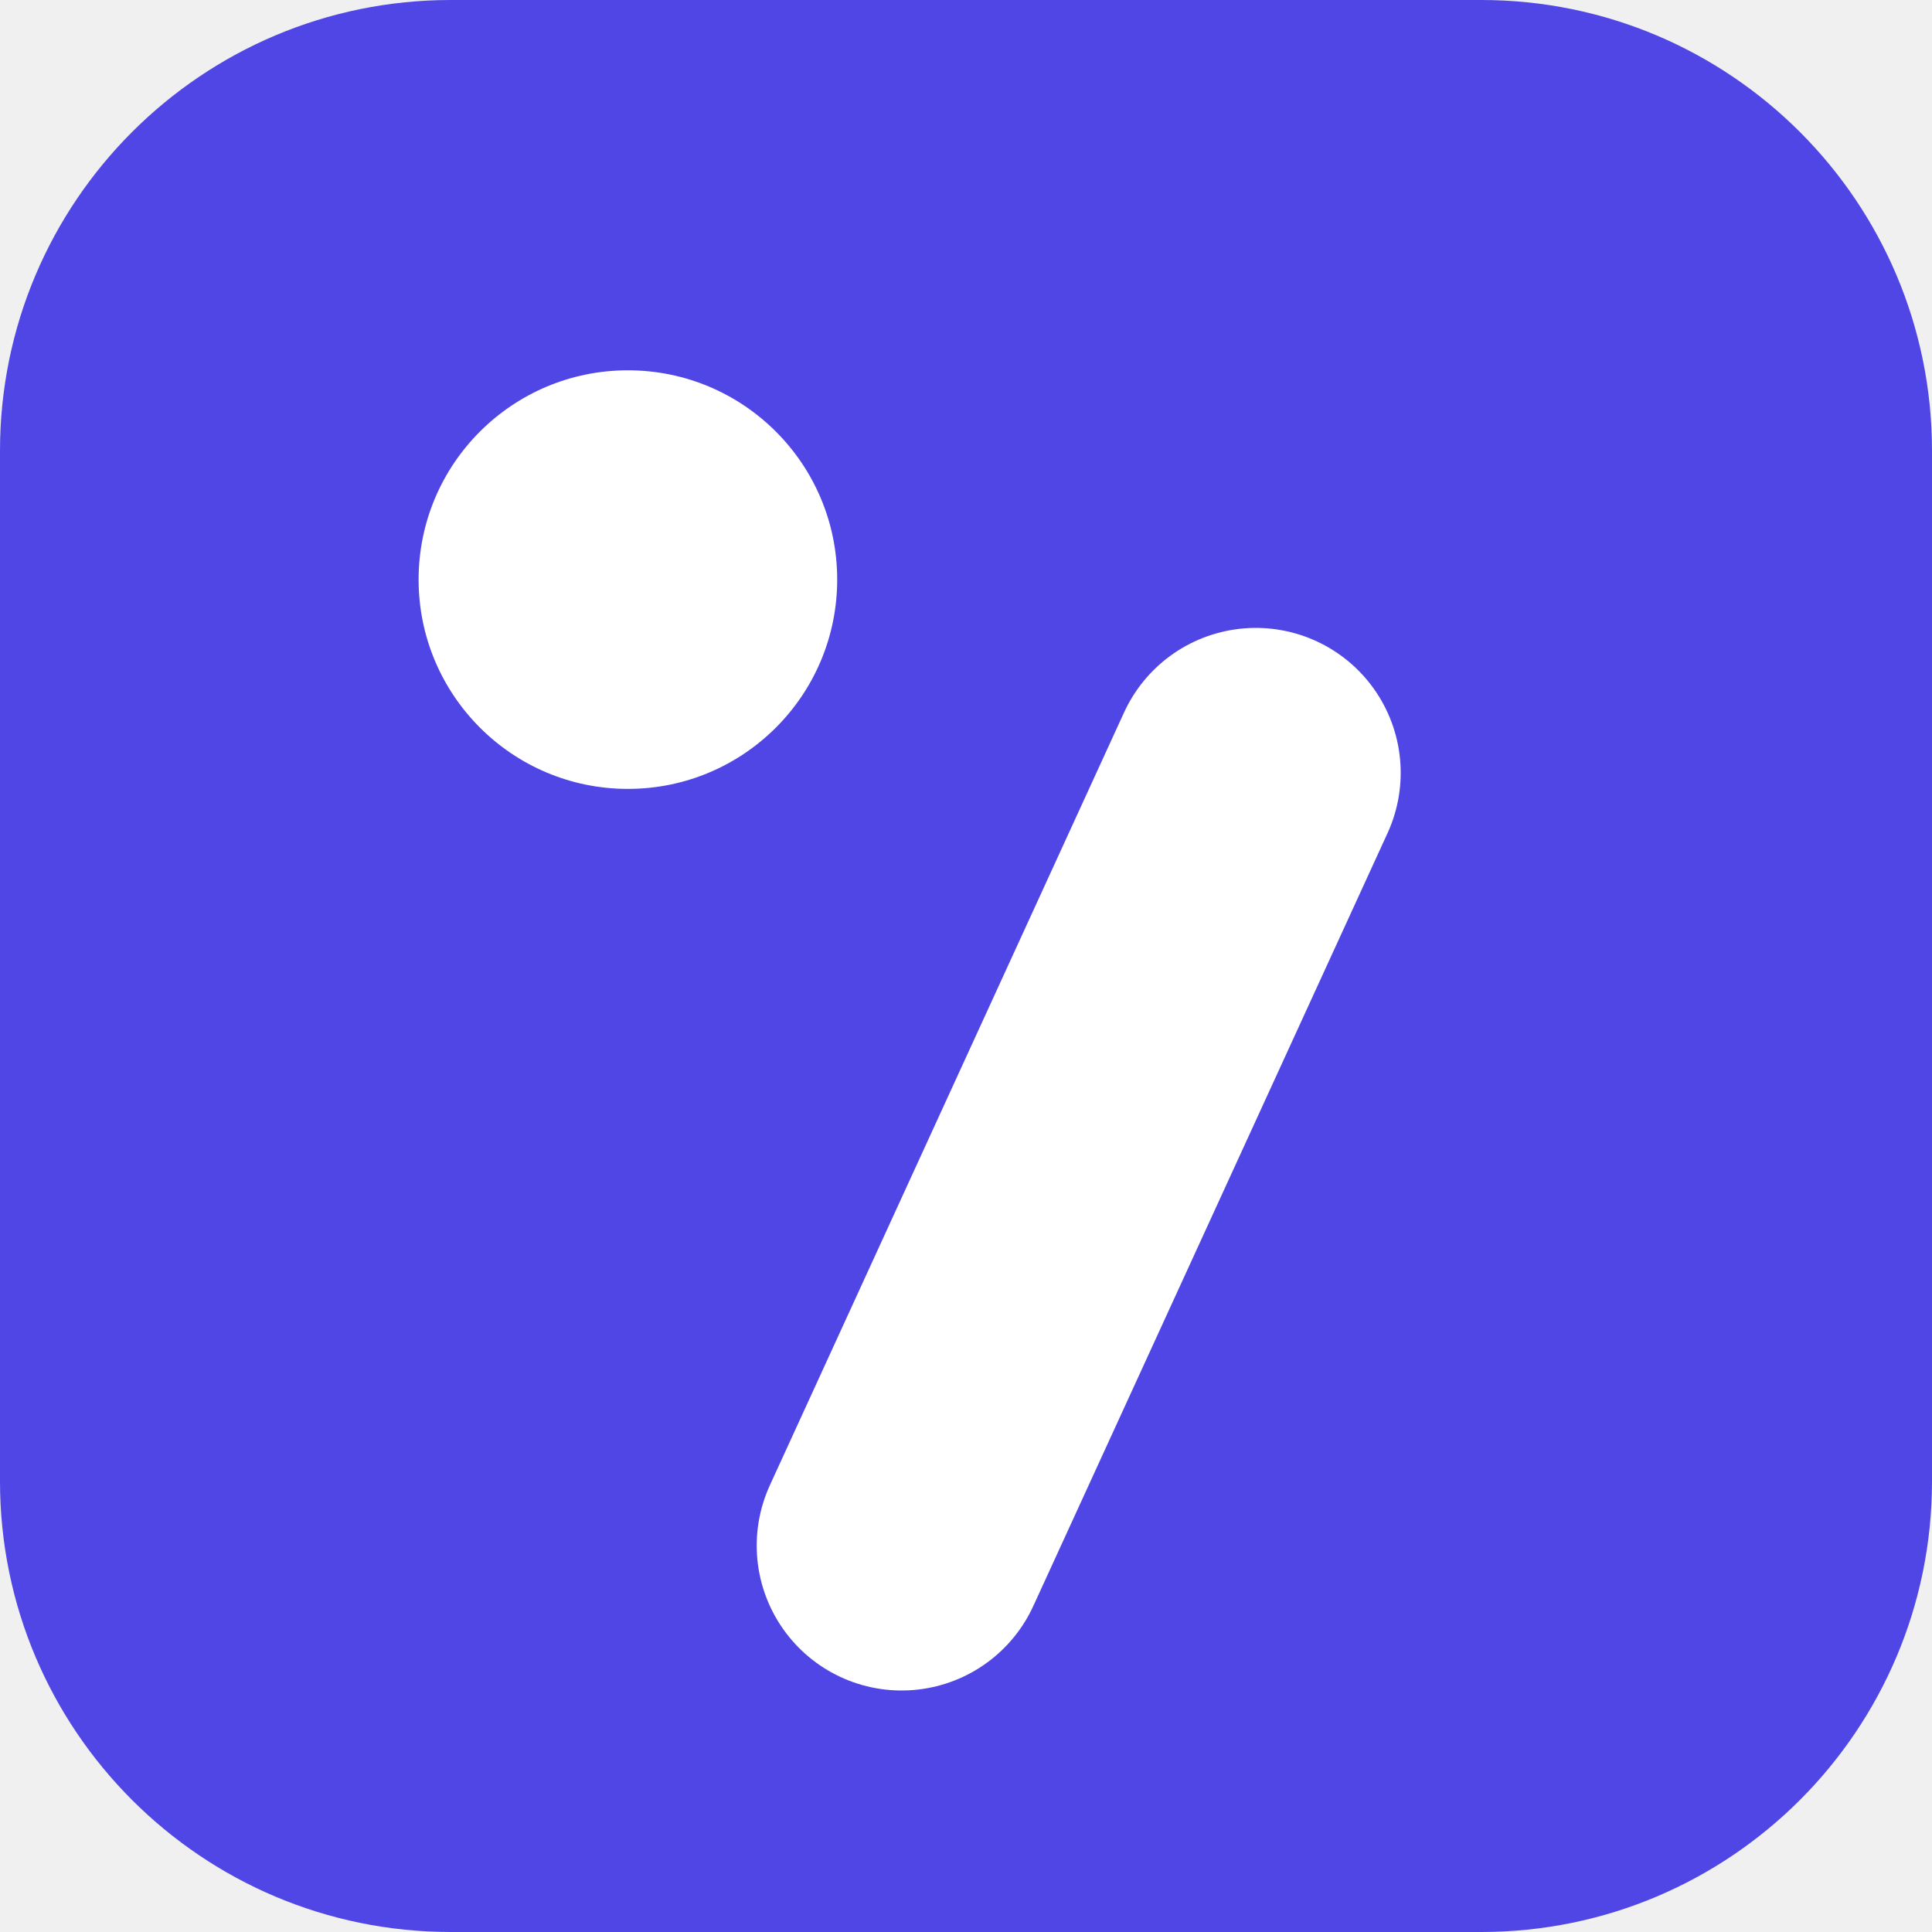
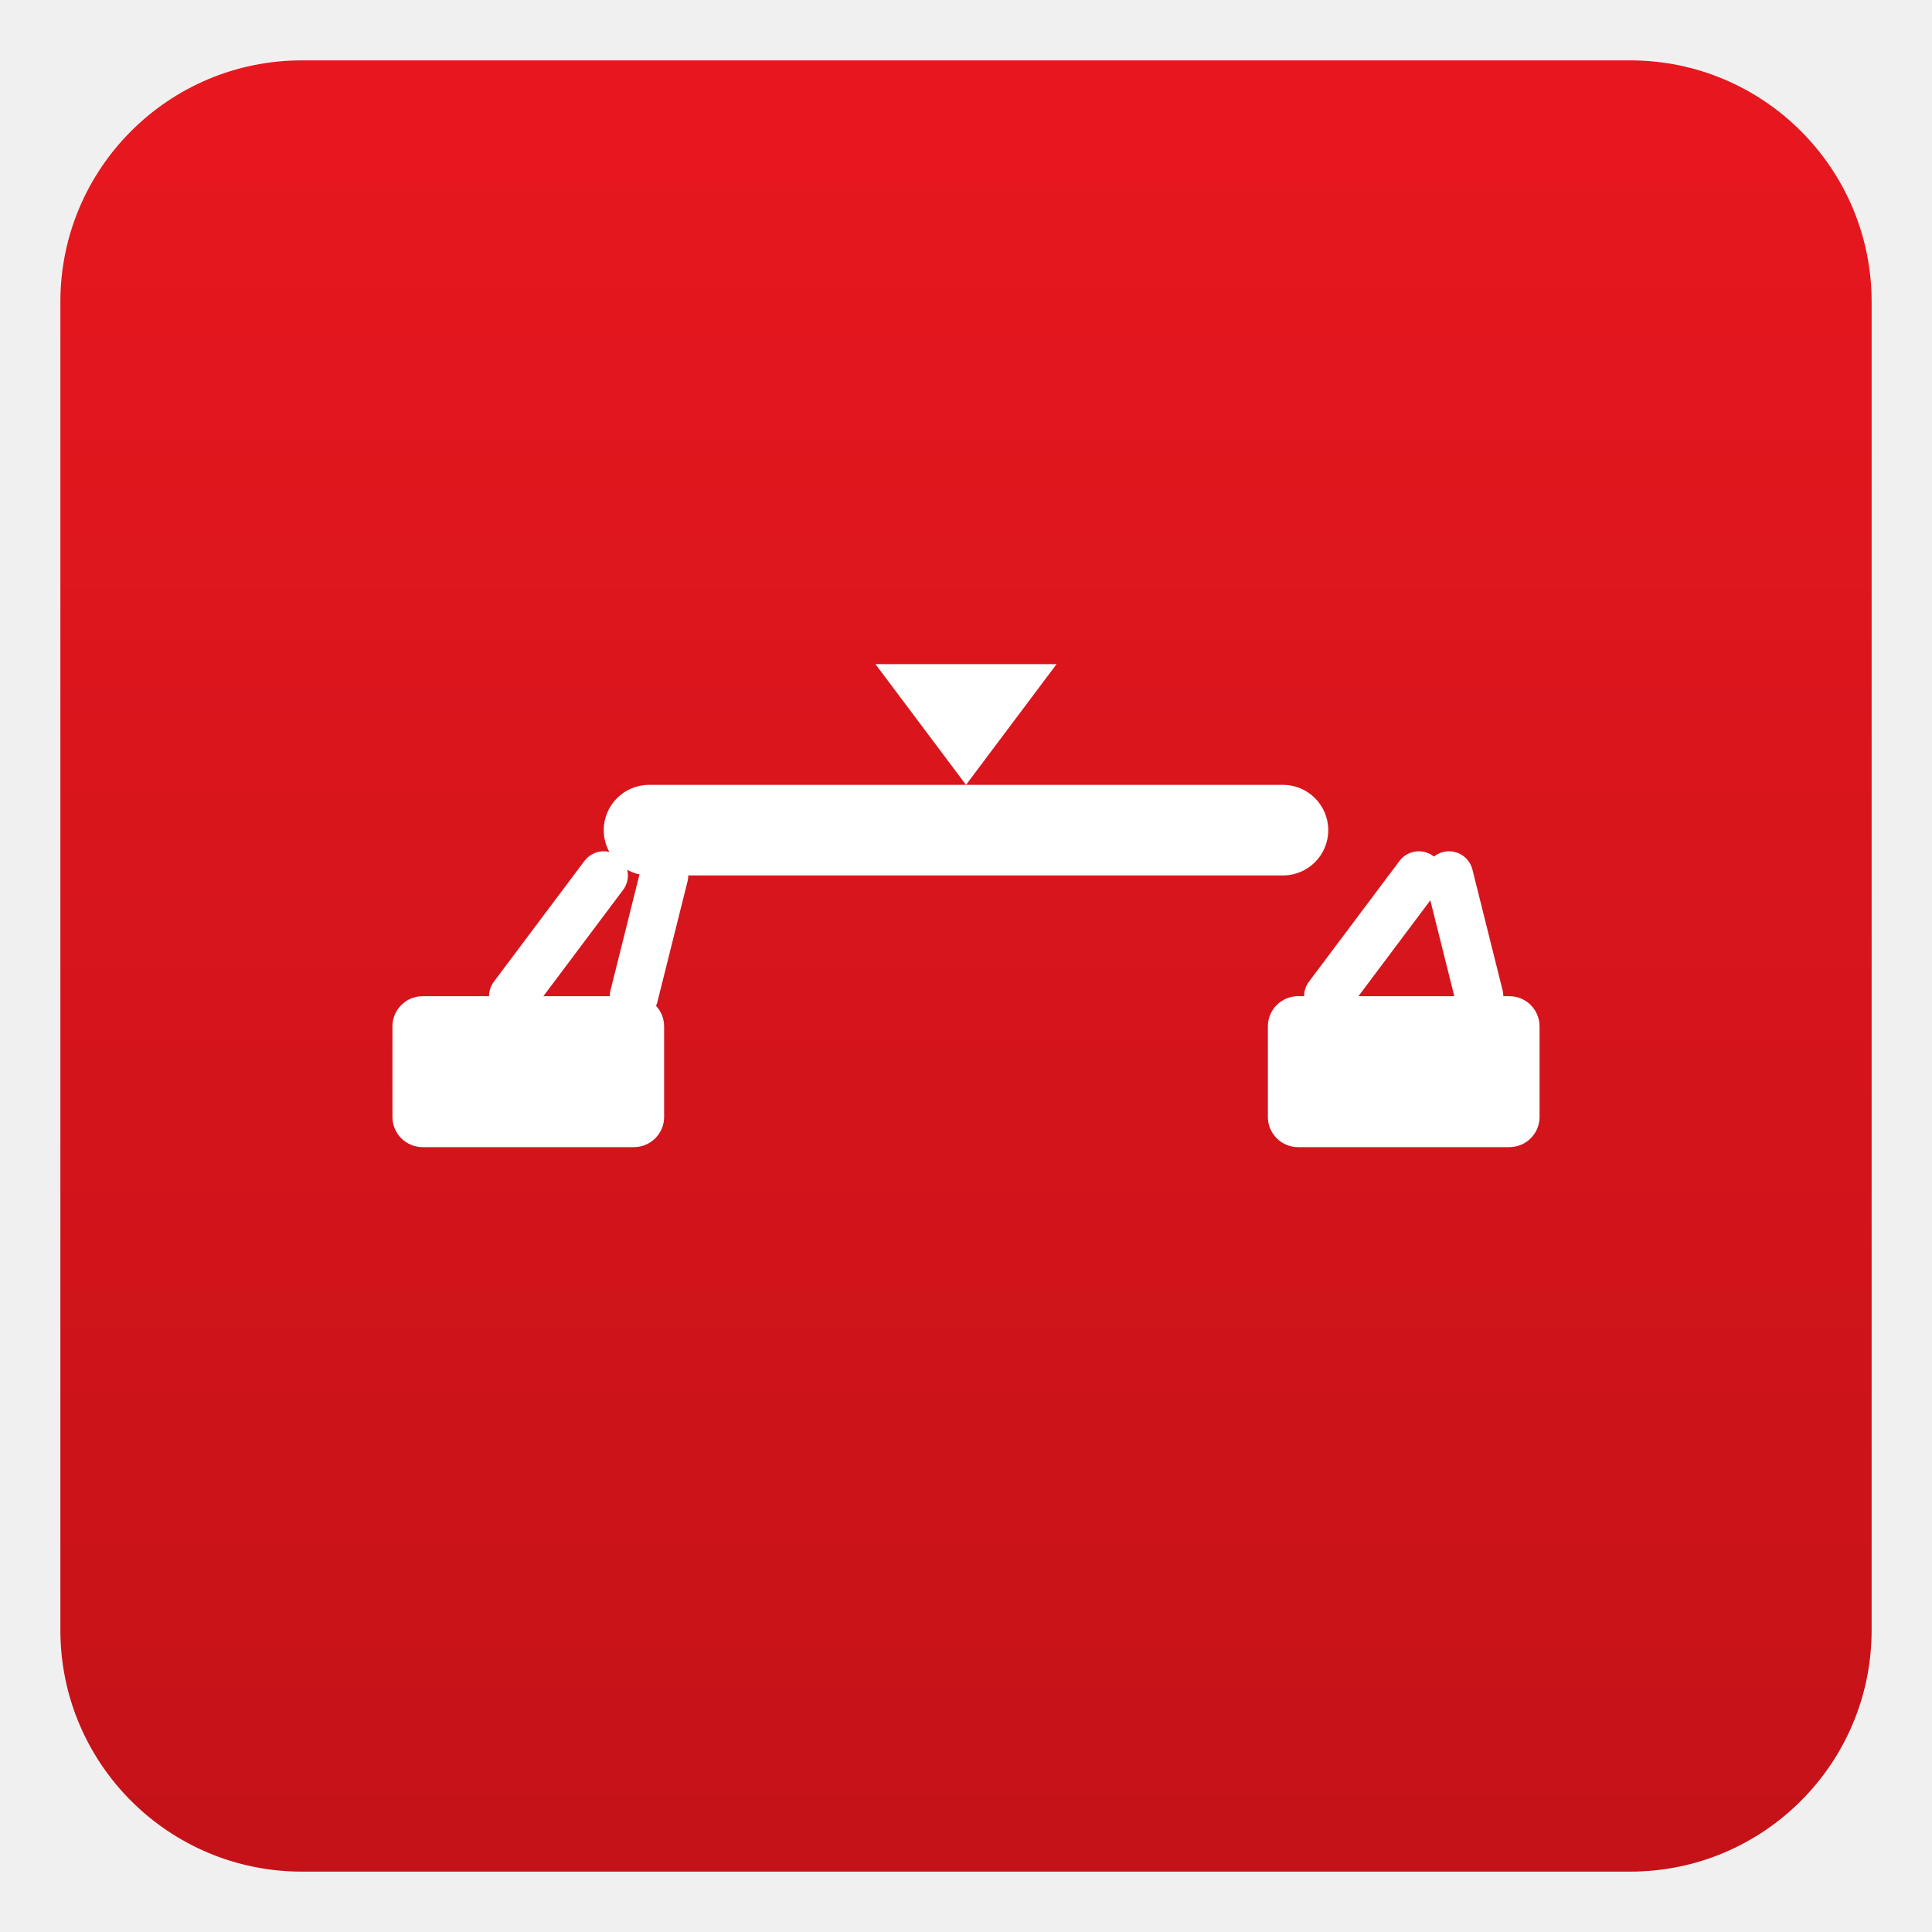
- <svg xmlns="http://www.w3.org/2000/svg" width="120" height="120" viewBox="0 0 120 120" fill="none">
-   <rect x="0" y="0" width="120" height="120" rx="28" fill="#4F46E5" />
-   <circle cx="39" cy="36" r="13" fill="white" />
-   <line x1="56" y1="96" x2="78" y2="48" stroke="white" stroke-width="18" stroke-linecap="round" />
+ <svg xmlns="http://www.w3.org/2000/svg" viewBox="0 0 32 32" width="32" height="32">
+   <defs>
+     <linearGradient id="faviconGradient" x1="0%" y1="0%" x2="0%" y2="100%">
+       <stop offset="0%" style="stop-color:#E8171F;stop-opacity:1" />
+       <stop offset="100%" style="stop-color:#C41218;stop-opacity:1" />
+     </linearGradient>
+   </defs>
+   <rect x="1" y="1" width="30" height="30" rx="4" ry="4" fill="url(#faviconGradient)" />
+   <rect x="10" y="13" width="12" height="1.5" fill="white" rx="0.75" ry="0.75" />
+   <polygon points="16,13 14.5,11 17.5,11" fill="white" />
+   <rect x="6.5" y="16.5" width="4.5" height="2.5" fill="white" rx="0.5" ry="0.5" />
+   <rect x="21" y="16.5" width="4.5" height="2.5" fill="white" rx="0.5" ry="0.5" />
+   <line x1="8.5" y1="16.5" x2="10" y2="14.5" stroke="white" stroke-width="0.8" stroke-linecap="round" />
+   <line x1="10.5" y1="16.5" x2="11" y2="14.5" stroke="white" stroke-width="0.8" stroke-linecap="round" />
+   <line x1="22" y1="16.5" x2="23.5" y2="14.5" stroke="white" stroke-width="0.8" stroke-linecap="round" />
+   <line x1="24.5" y1="16.5" x2="24" y2="14.5" stroke="white" stroke-width="0.8" stroke-linecap="round" />
</svg>
